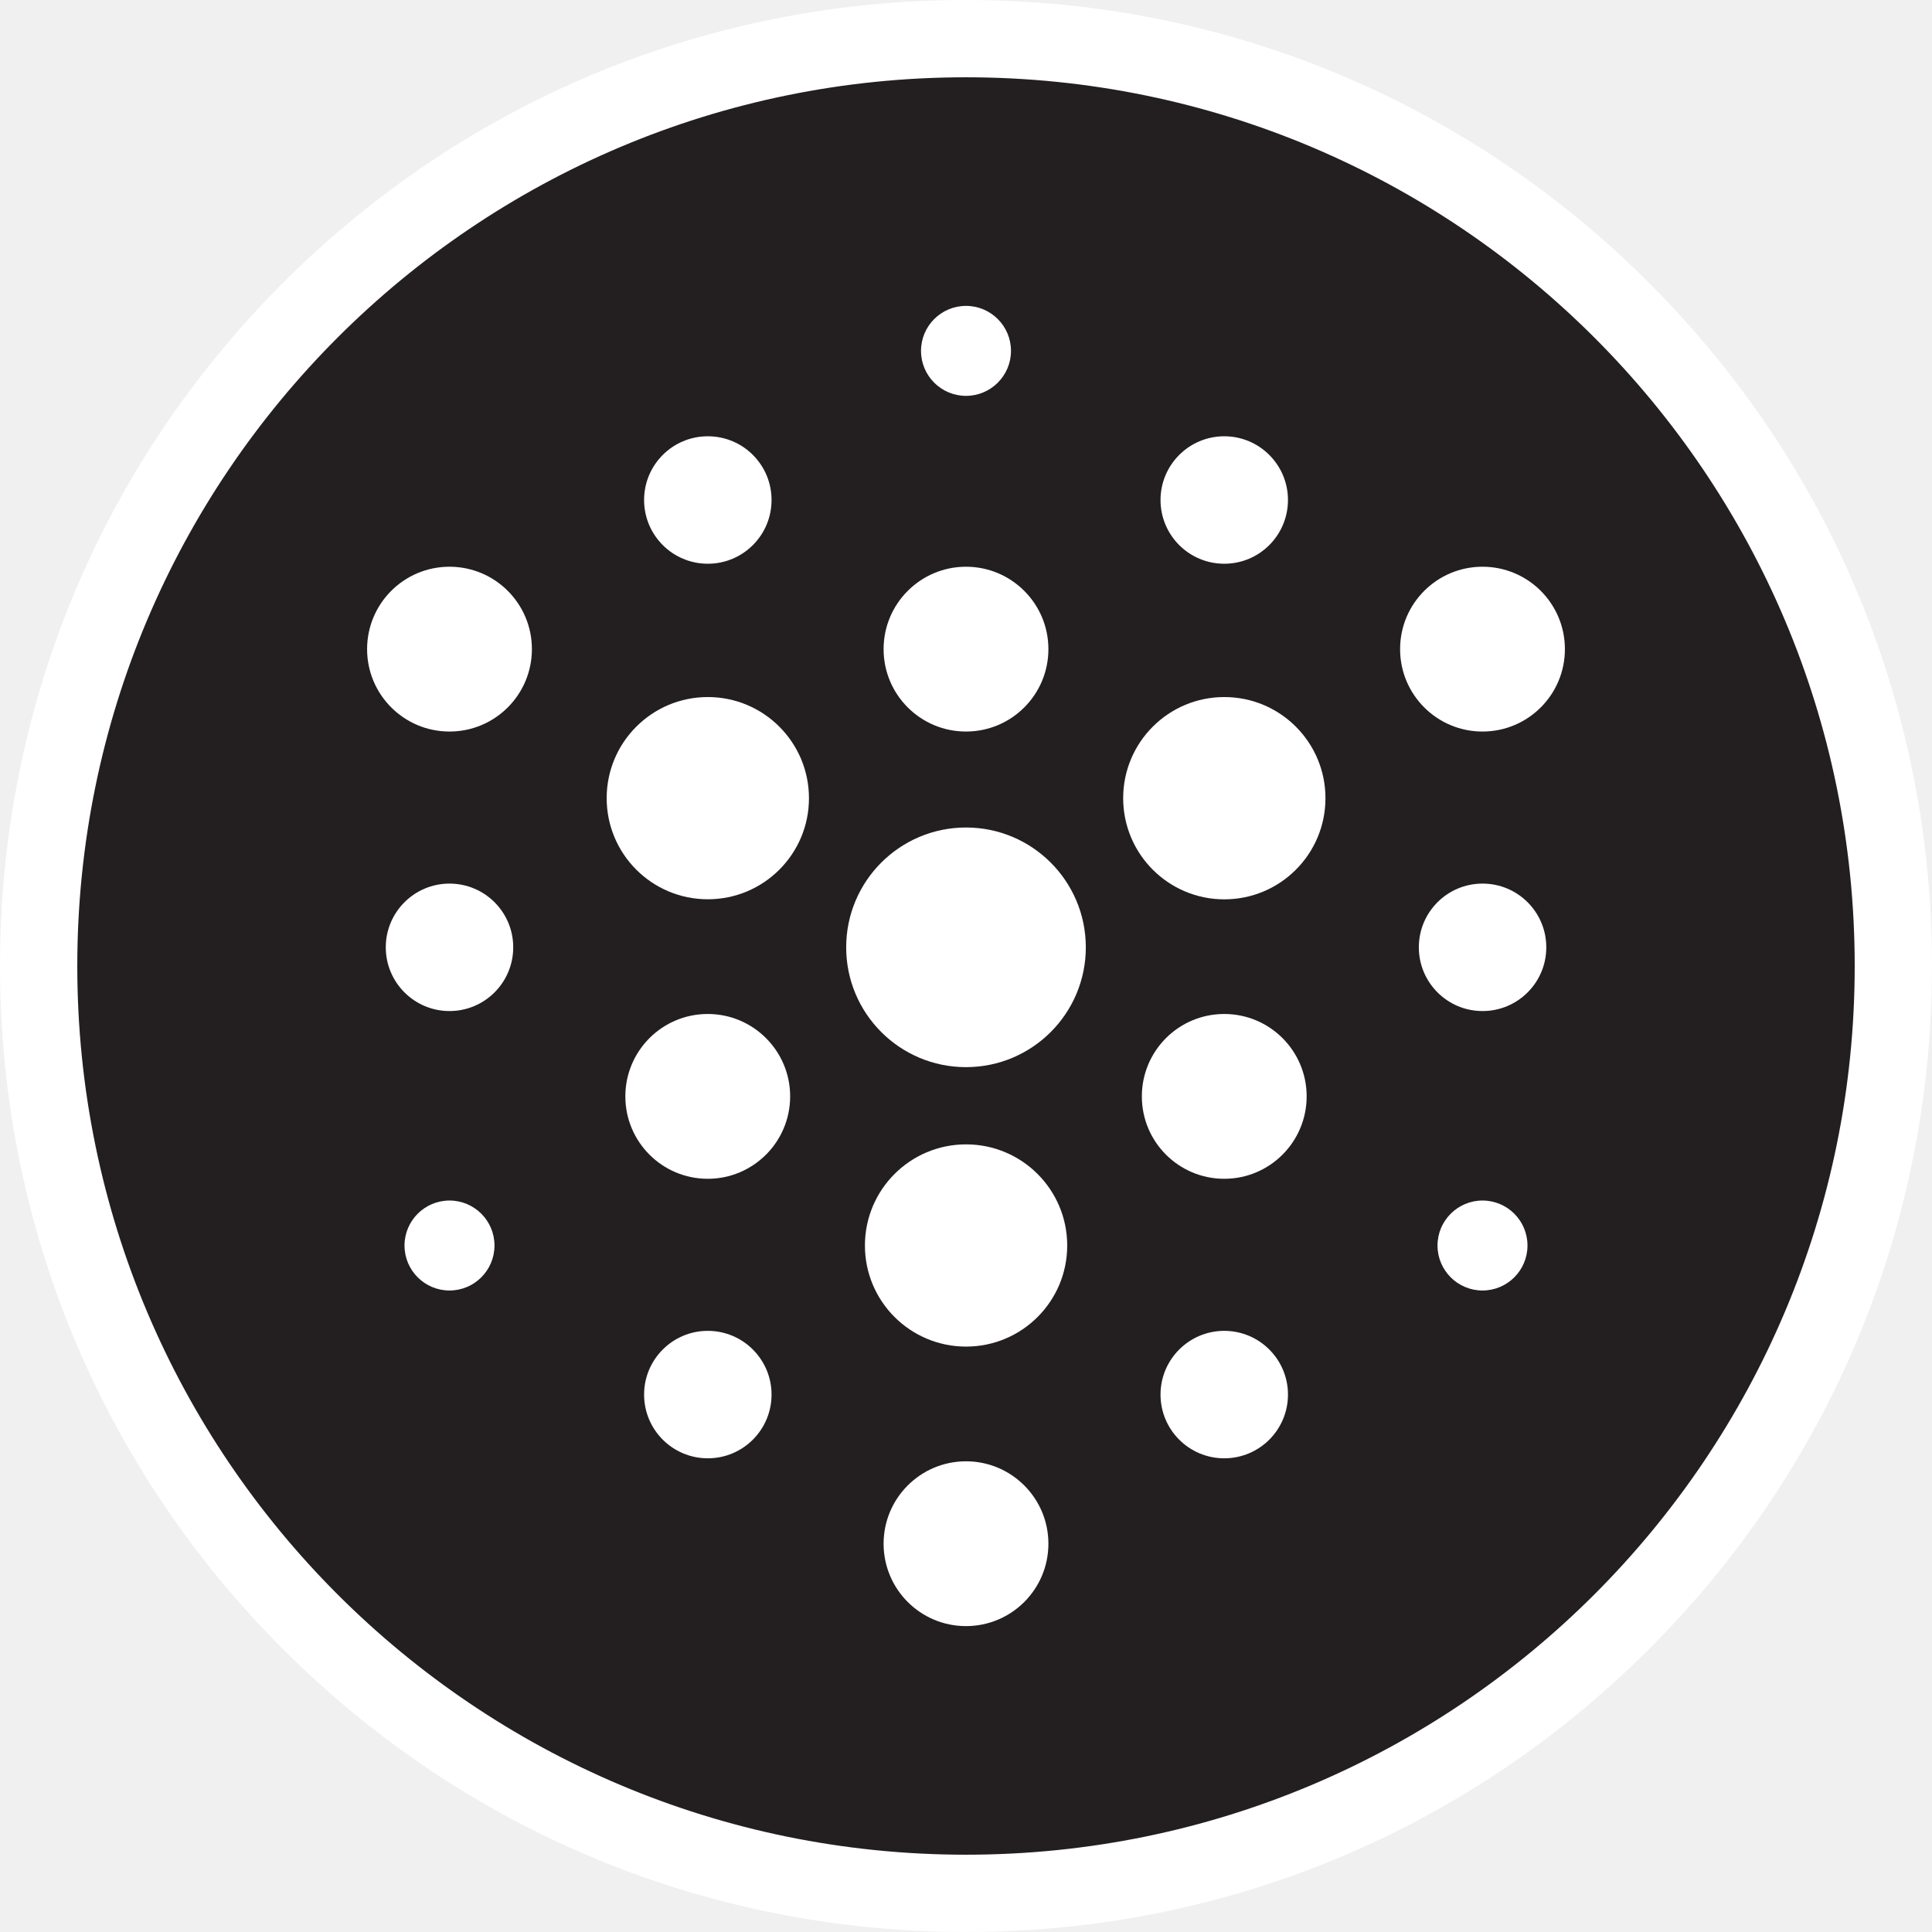
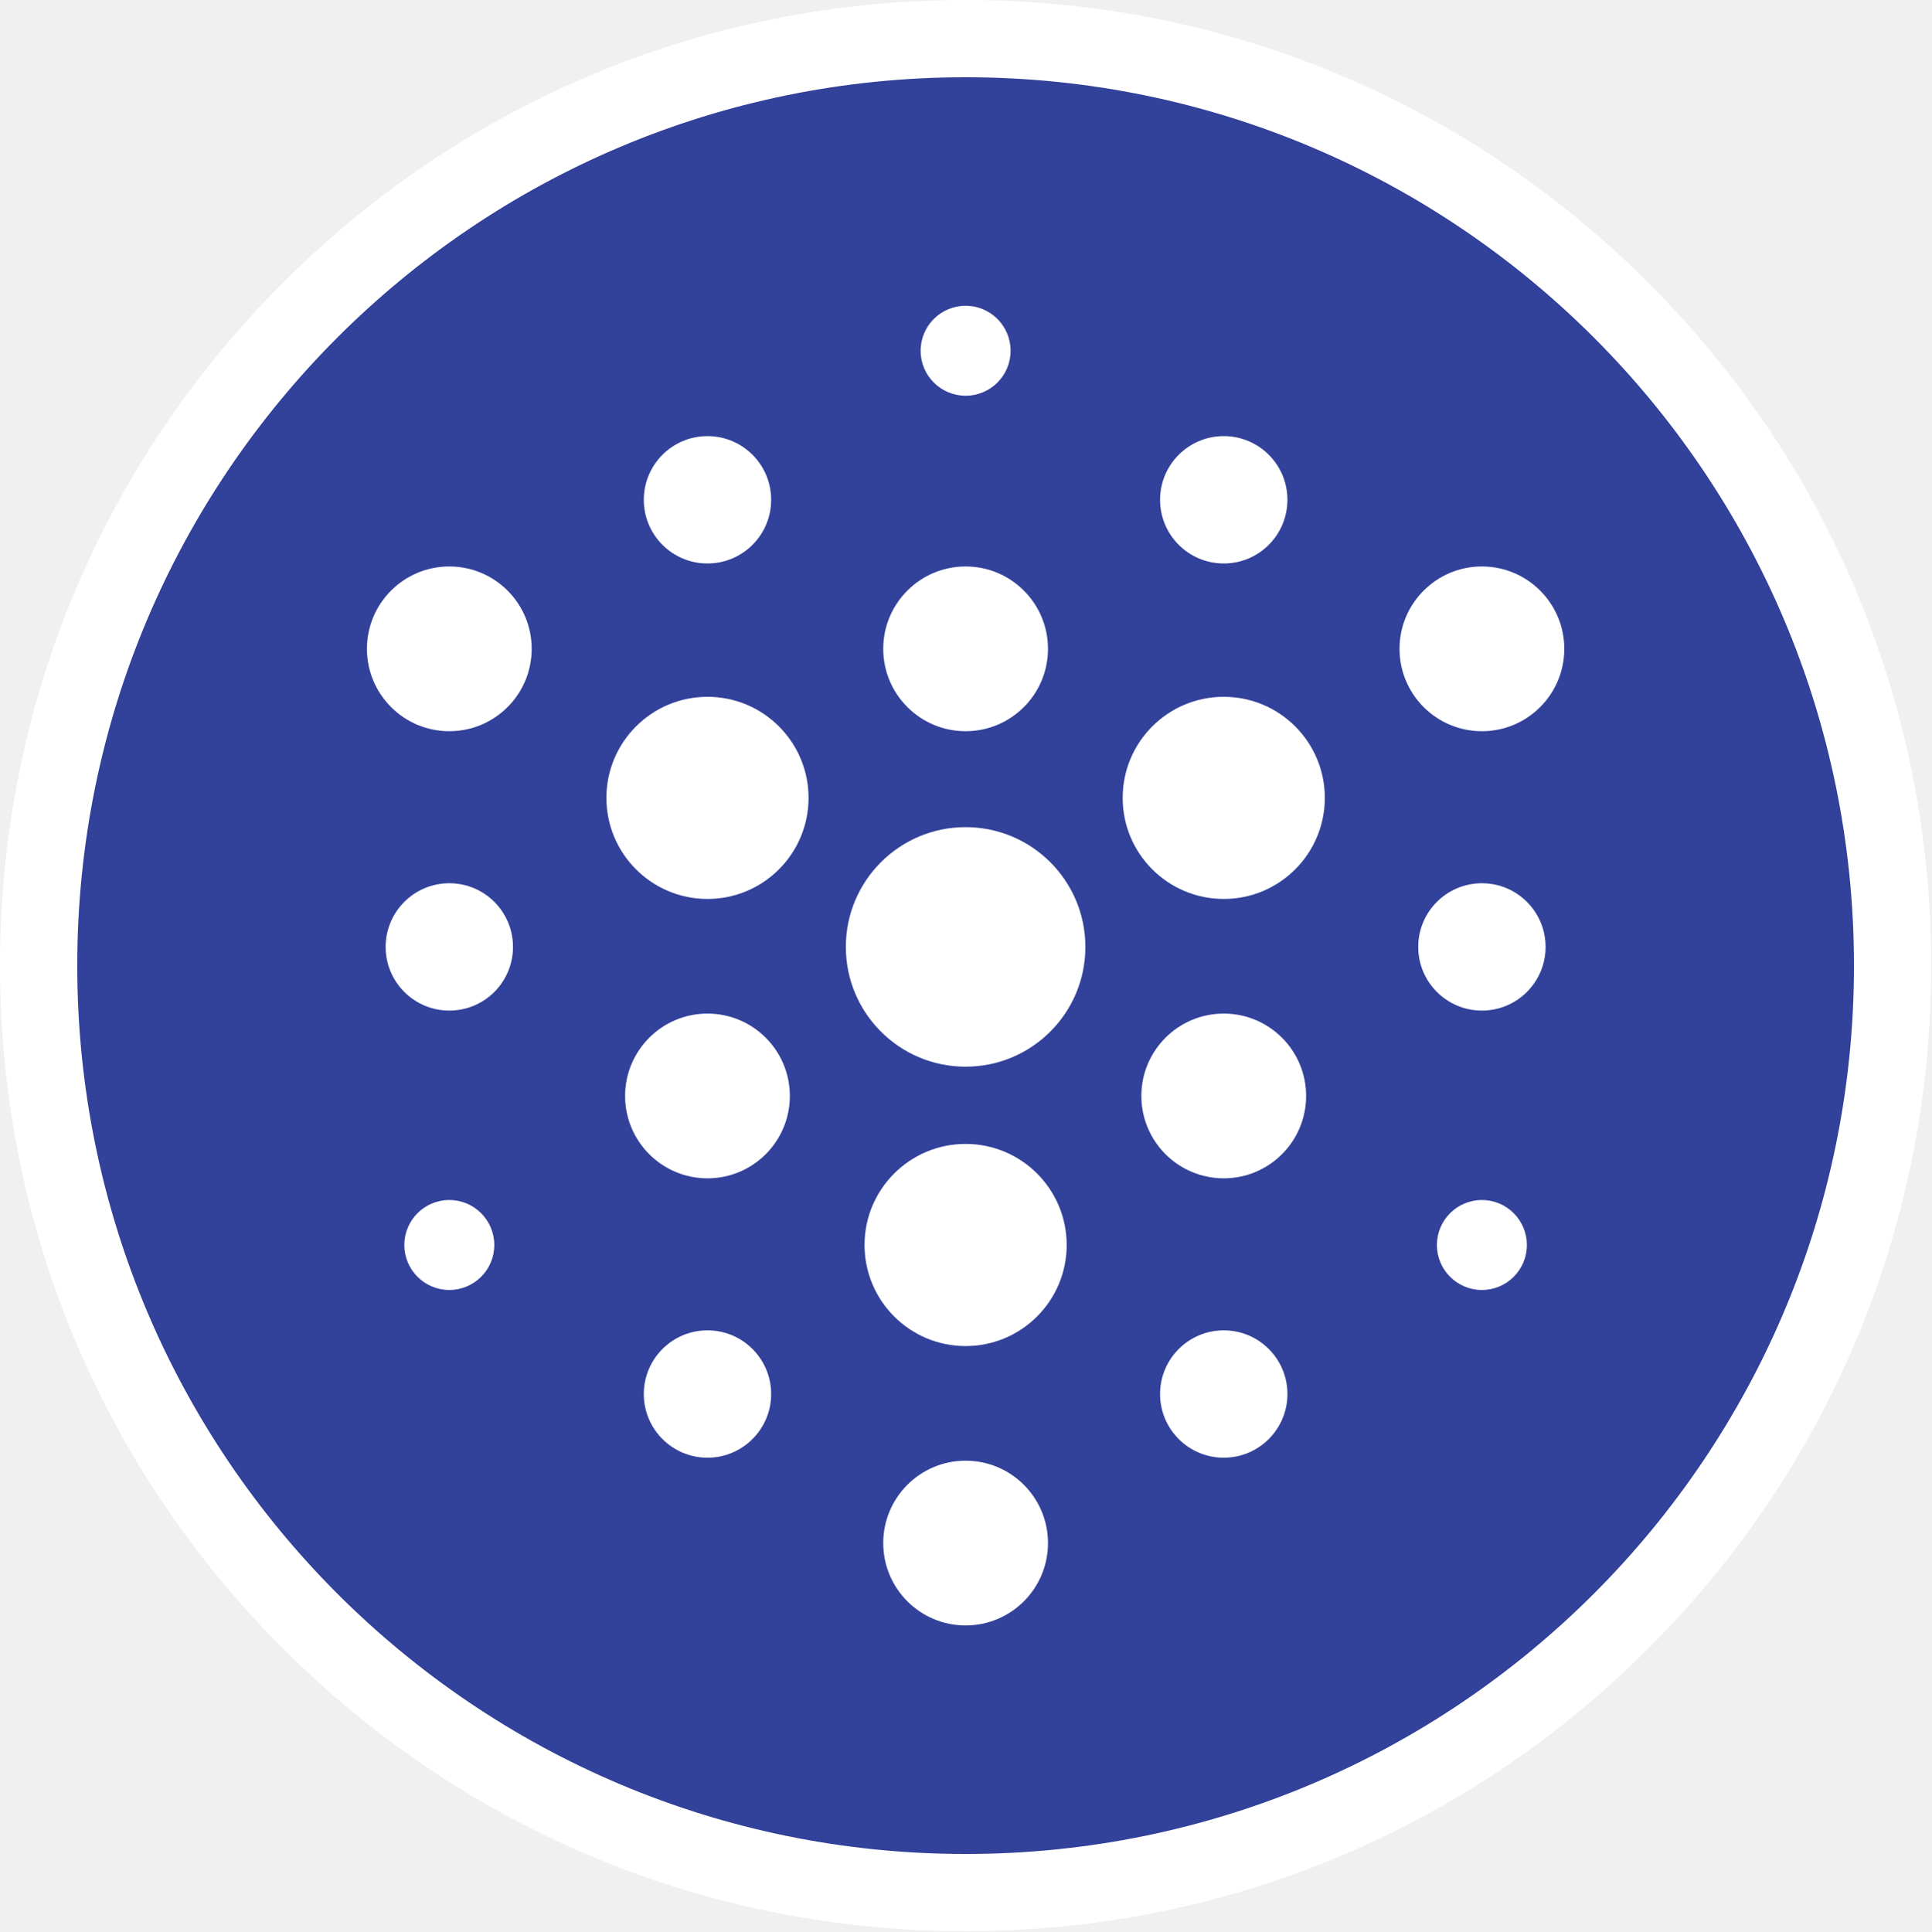
- <svg xmlns="http://www.w3.org/2000/svg" id="Layer_1" data-name="Layer 1" viewBox="0 0 283.46 283.46">
+ <svg xmlns="http://www.w3.org/2000/svg" viewBox="0 0 283.465 283.465">
  <defs>
    <style>
      .cls-1 {
-         fill: #231f20;
+         fill: #32419a;
      }

      .cls-1, .cls-2, .cls-3 {
        stroke-width: 0px;
      }

      .cls-2 {
        fill-rule: evenodd;
      }

      .cls-2, .cls-3 {
        fill: #fff;
      }
    </style>
  </defs>
-   <g id="Favicon-Circle">
-     <path class="cls-1" d="M141.73,277.79c-75.03,0-136.06-61.04-136.06-136.06S66.71,5.67,141.73,5.67s136.06,61.04,136.06,136.06-61.04,136.06-136.06,136.06Z" />
-     <path class="cls-3" d="M141.73,11.34c72.01,0,130.39,58.38,130.39,130.39s-58.38,130.39-130.39,130.39S11.34,213.75,11.34,141.73,69.72,11.34,141.73,11.34M141.73,0c-37.86,0-73.45,14.74-100.22,41.51C14.74,68.28,0,103.87,0,141.73s14.74,73.45,41.51,100.22c26.77,26.77,62.36,41.51,100.22,41.51s73.45-14.74,100.22-41.51,41.51-62.36,41.51-100.22-14.74-73.45-41.51-100.22C215.18,14.74,179.59,0,141.73,0h0Z" />
+   <g>
+     <path class="cls-1" d="M141.732,277.795c-75.025,0-136.063-61.037-136.063-136.062S66.707,5.669,141.732,5.669s136.062,61.038,136.062,136.063-61.037,136.062-136.062,136.062Z" />
+     <path class="cls-3" d="M141.732,11.339c72.014,0,130.394,58.379,130.394,130.394s-58.379,130.394-130.394,130.394S11.339,213.747,11.339,141.732,69.718,11.339,141.732,11.339M141.732,0c-37.858,0-73.45,14.743-100.22,41.512C14.743,68.282,0,103.874,0,141.732s14.743,73.45,41.512,100.22c26.77,26.77,62.362,41.512,100.22,41.512s73.45-14.743,100.22-41.512,41.512-62.362,41.512-100.22-14.743-73.45-41.512-100.22C215.182,14.743,179.59,0,141.732,0h0Z" />
  </g>
-   <g id="Icon_3" data-name="Icon 3">
-     <path class="cls-2" d="M124.15,138.99c0,9.71,7.87,17.58,17.58,17.58s17.58-7.87,17.58-17.58-7.87-17.58-17.58-17.58-17.58,7.87-17.58,17.58Z" />
-     <path class="cls-2" d="M205.42,95.24c0,6.68,5.41,12.09,12.09,12.09s12.09-5.41,12.09-12.09-5.41-12.09-12.09-12.09-12.09,5.41-12.09,12.09Z" />
-     <path class="cls-2" d="M164.79,117.11c0,8.19,6.64,14.84,14.84,14.84s14.84-6.64,14.84-14.84-6.64-14.84-14.84-14.84-14.84,6.64-14.84,14.84Z" />
-     <path class="cls-2" d="M89.01,117.11c0,8.19,6.64,14.83,14.84,14.83s14.84-6.64,14.84-14.83-6.64-14.84-14.84-14.84-14.84,6.64-14.84,14.84Z" />
-     <path class="cls-2" d="M129.64,95.24c0,6.68,5.41,12.09,12.09,12.09s12.09-5.41,12.09-12.09-5.42-12.09-12.09-12.09-12.09,5.41-12.09,12.09Z" />
-     <path class="cls-2" d="M53.86,95.24c0,6.68,5.41,12.09,12.09,12.09s12.09-5.41,12.09-12.09-5.41-12.09-12.09-12.09-12.09,5.41-12.09,12.09Z" />
-     <path class="cls-2" d="M170.27,73.36c0,5.16,4.18,9.35,9.35,9.35s9.34-4.18,9.35-9.35c0-5.16-4.19-9.35-9.35-9.35s-9.35,4.19-9.35,9.35Z" />
-     <path class="cls-2" d="M94.5,73.36c0,5.16,4.18,9.35,9.35,9.35s9.35-4.18,9.35-9.35-4.18-9.35-9.35-9.35-9.35,4.19-9.35,9.35Z" />
-     <path class="cls-2" d="M135.13,51.48c0,3.65,2.96,6.6,6.6,6.6s6.6-2.96,6.6-6.6-2.95-6.6-6.6-6.6-6.6,2.96-6.6,6.6Z" />
-     <path class="cls-2" d="M126.9,182.74c0,8.19,6.64,14.83,14.84,14.83s14.84-6.64,14.84-14.83-6.64-14.84-14.84-14.84-14.84,6.64-14.84,14.84Z" />
-     <path class="cls-2" d="M91.75,160.86c0,6.68,5.41,12.09,12.09,12.09s12.09-5.42,12.09-12.09-5.41-12.09-12.09-12.09-12.09,5.41-12.09,12.09Z" />
-     <path class="cls-2" d="M167.53,160.86c0,6.68,5.41,12.09,12.09,12.09s12.09-5.42,12.09-12.09c0-6.68-5.41-12.09-12.09-12.09s-12.09,5.41-12.09,12.09Z" />
-     <path class="cls-2" d="M129.64,226.49c0,6.68,5.41,12.09,12.09,12.09s12.09-5.41,12.09-12.09c0-6.68-5.42-12.09-12.09-12.09s-12.09,5.41-12.09,12.09Z" />
-     <path class="cls-2" d="M56.6,138.99c0,5.16,4.19,9.35,9.35,9.35s9.35-4.18,9.35-9.35-4.19-9.35-9.35-9.35-9.35,4.19-9.35,9.35Z" />
-     <path class="cls-2" d="M94.5,204.61c0,5.16,4.18,9.35,9.35,9.35s9.35-4.19,9.35-9.35c0-5.16-4.19-9.35-9.35-9.35s-9.35,4.19-9.35,9.35Z" />
-     <path class="cls-2" d="M208.17,138.99c0,5.16,4.18,9.35,9.35,9.35s9.35-4.19,9.35-9.35-4.18-9.35-9.35-9.35-9.35,4.18-9.35,9.35Z" />
-     <path class="cls-2" d="M170.27,204.61c0,5.16,4.18,9.35,9.35,9.35s9.35-4.19,9.35-9.35-4.19-9.35-9.35-9.35-9.35,4.19-9.35,9.35Z" />
-     <path class="cls-2" d="M210.91,182.74c0,3.65,2.96,6.6,6.6,6.6s6.6-2.95,6.6-6.6c0-3.65-2.96-6.6-6.6-6.6s-6.6,2.96-6.6,6.6Z" />
-     <path class="cls-2" d="M59.35,182.74c0,3.65,2.96,6.6,6.6,6.6s6.6-2.95,6.6-6.6-2.96-6.6-6.6-6.6-6.6,2.96-6.6,6.6Z" />
+   <g>
+     <path class="cls-2" d="M124.152,138.988c0,9.709,7.871,17.58,17.58,17.58s17.581-7.871,17.581-17.58c0-9.712-7.871-17.58-17.581-17.58s-17.58,7.871-17.58,17.58Z" />
+     <path class="cls-2" d="M205.423,95.236c0,6.678,5.414,12.092,12.091,12.092,6.679,0,12.092-5.414,12.092-12.092,0-6.679-5.414-12.091-12.092-12.091-6.675,0-12.091,5.414-12.091,12.091Z" />
+     <path class="cls-2" d="M164.786,117.112c-.002,8.194,6.64,14.836,14.835,14.836s14.837-6.642,14.837-14.836-6.642-14.836-14.837-14.836c-8.193,0-14.835,6.642-14.835,14.836Z" />
+     <path class="cls-2" d="M89.007,117.113c0,8.193,6.642,14.835,14.836,14.835s14.836-6.642,14.836-14.835c0-8.194-6.642-14.837-14.836-14.837-8.192,0-14.836,6.643-14.836,14.837Z" />
+     <path class="cls-2" d="M129.641,95.236c0,6.678,5.414,12.091,12.091,12.091s12.092-5.412,12.092-12.091c0-6.678-5.415-12.091-12.092-12.091s-12.091,5.414-12.091,12.091Z" />
+     <path class="cls-2" d="M53.858,95.236c0,6.678,5.414,12.092,12.092,12.092,6.675,0,12.091-5.414,12.091-12.092,0-6.679-5.414-12.091-12.091-12.091-6.679,0-12.092,5.414-12.092,12.091Z" />
+     <path class="cls-2" d="M170.275,73.36c0,5.163,4.185,9.347,9.348,9.347,5.161,0,9.345-4.184,9.346-9.347,0-5.163-4.185-9.347-9.346-9.347-5.163,0-9.348,4.186-9.348,9.347Z" />
+     <path class="cls-2" d="M94.496,73.36c0,5.163,4.184,9.347,9.347,9.347,5.161,0,9.347-4.184,9.347-9.347,0-5.163-4.184-9.347-9.347-9.347-5.162,0-9.347,4.186-9.347,9.347Z" />
+     <path class="cls-2" d="M135.13,51.484c0,3.646,2.956,6.602,6.603,6.602,3.647,0,6.602-2.957,6.602-6.602,0-3.647-2.955-6.603-6.602-6.603-3.645,0-6.603,2.955-6.603,6.603Z" />
+     <path class="cls-2" d="M126.896,182.742c0,8.19,6.644,14.834,14.836,14.834,8.194,0,14.836-6.644,14.836-14.834,0-8.194-6.642-14.838-14.836-14.838-8.192,0-14.836,6.644-14.836,14.838Z" />
+     <path class="cls-2" d="M91.752,160.865c0,6.675,5.414,12.091,12.091,12.091s12.091-5.415,12.091-12.091c0-6.679-5.414-12.092-12.091-12.092s-12.091,5.414-12.091,12.092Z" />
+     <path class="cls-2" d="M167.53,160.864c0,6.676,5.413,12.091,12.091,12.091,6.679,0,12.091-5.416,12.092-12.091,0-6.679-5.413-12.091-12.092-12.091-6.677,0-12.091,5.412-12.091,12.091Z" />
+     <path class="cls-2" d="M129.641,226.492c0,6.679,5.414,12.091,12.091,12.091,6.677,0,12.091-5.412,12.092-12.091,0-6.68-5.415-12.092-12.092-12.092-6.677,0-12.091,5.412-12.091,12.092Z" />
+     <path class="cls-2" d="M56.603,138.989c0,5.162,4.185,9.346,9.348,9.346,5.161,0,9.346-4.184,9.346-9.346,0-5.163-4.185-9.349-9.346-9.349-5.163,0-9.348,4.186-9.348,9.349Z" />
+     <path class="cls-2" d="M94.496,204.614c0,5.163,4.184,9.348,9.346,9.348,5.162,0,9.346-4.186,9.348-9.348,0-5.16-4.185-9.346-9.348-9.346-5.161,0-9.346,4.186-9.346,9.346Z" />
+     <path class="cls-2" d="M208.168,138.988c0,5.162,4.185,9.347,9.346,9.347,5.163,0,9.348-4.185,9.348-9.347,0-5.163-4.185-9.347-9.348-9.347-5.16,0-9.346,4.184-9.346,9.347Z" />
+     <path class="cls-2" d="M170.275,204.615c0,5.163,4.184,9.348,9.347,9.348,5.162,0,9.347-4.186,9.347-9.348,0-5.16-4.185-9.346-9.347-9.346s-9.347,4.186-9.347,9.346Z" />
+     <path class="cls-2" d="M210.912,182.74c0,3.649,2.956,6.603,6.602,6.603,3.647,0,6.602-2.954,6.603-6.603,0-3.646-2.956-6.603-6.603-6.603-3.646,0-6.602,2.956-6.602,6.603Z" />
+     <path class="cls-2" d="M59.347,182.74c0,3.649,2.956,6.603,6.603,6.603,3.645,0,6.602-2.954,6.602-6.603,0-3.646-2.956-6.603-6.602-6.603-3.647,0-6.603,2.956-6.603,6.603Z" />
  </g>
</svg>
